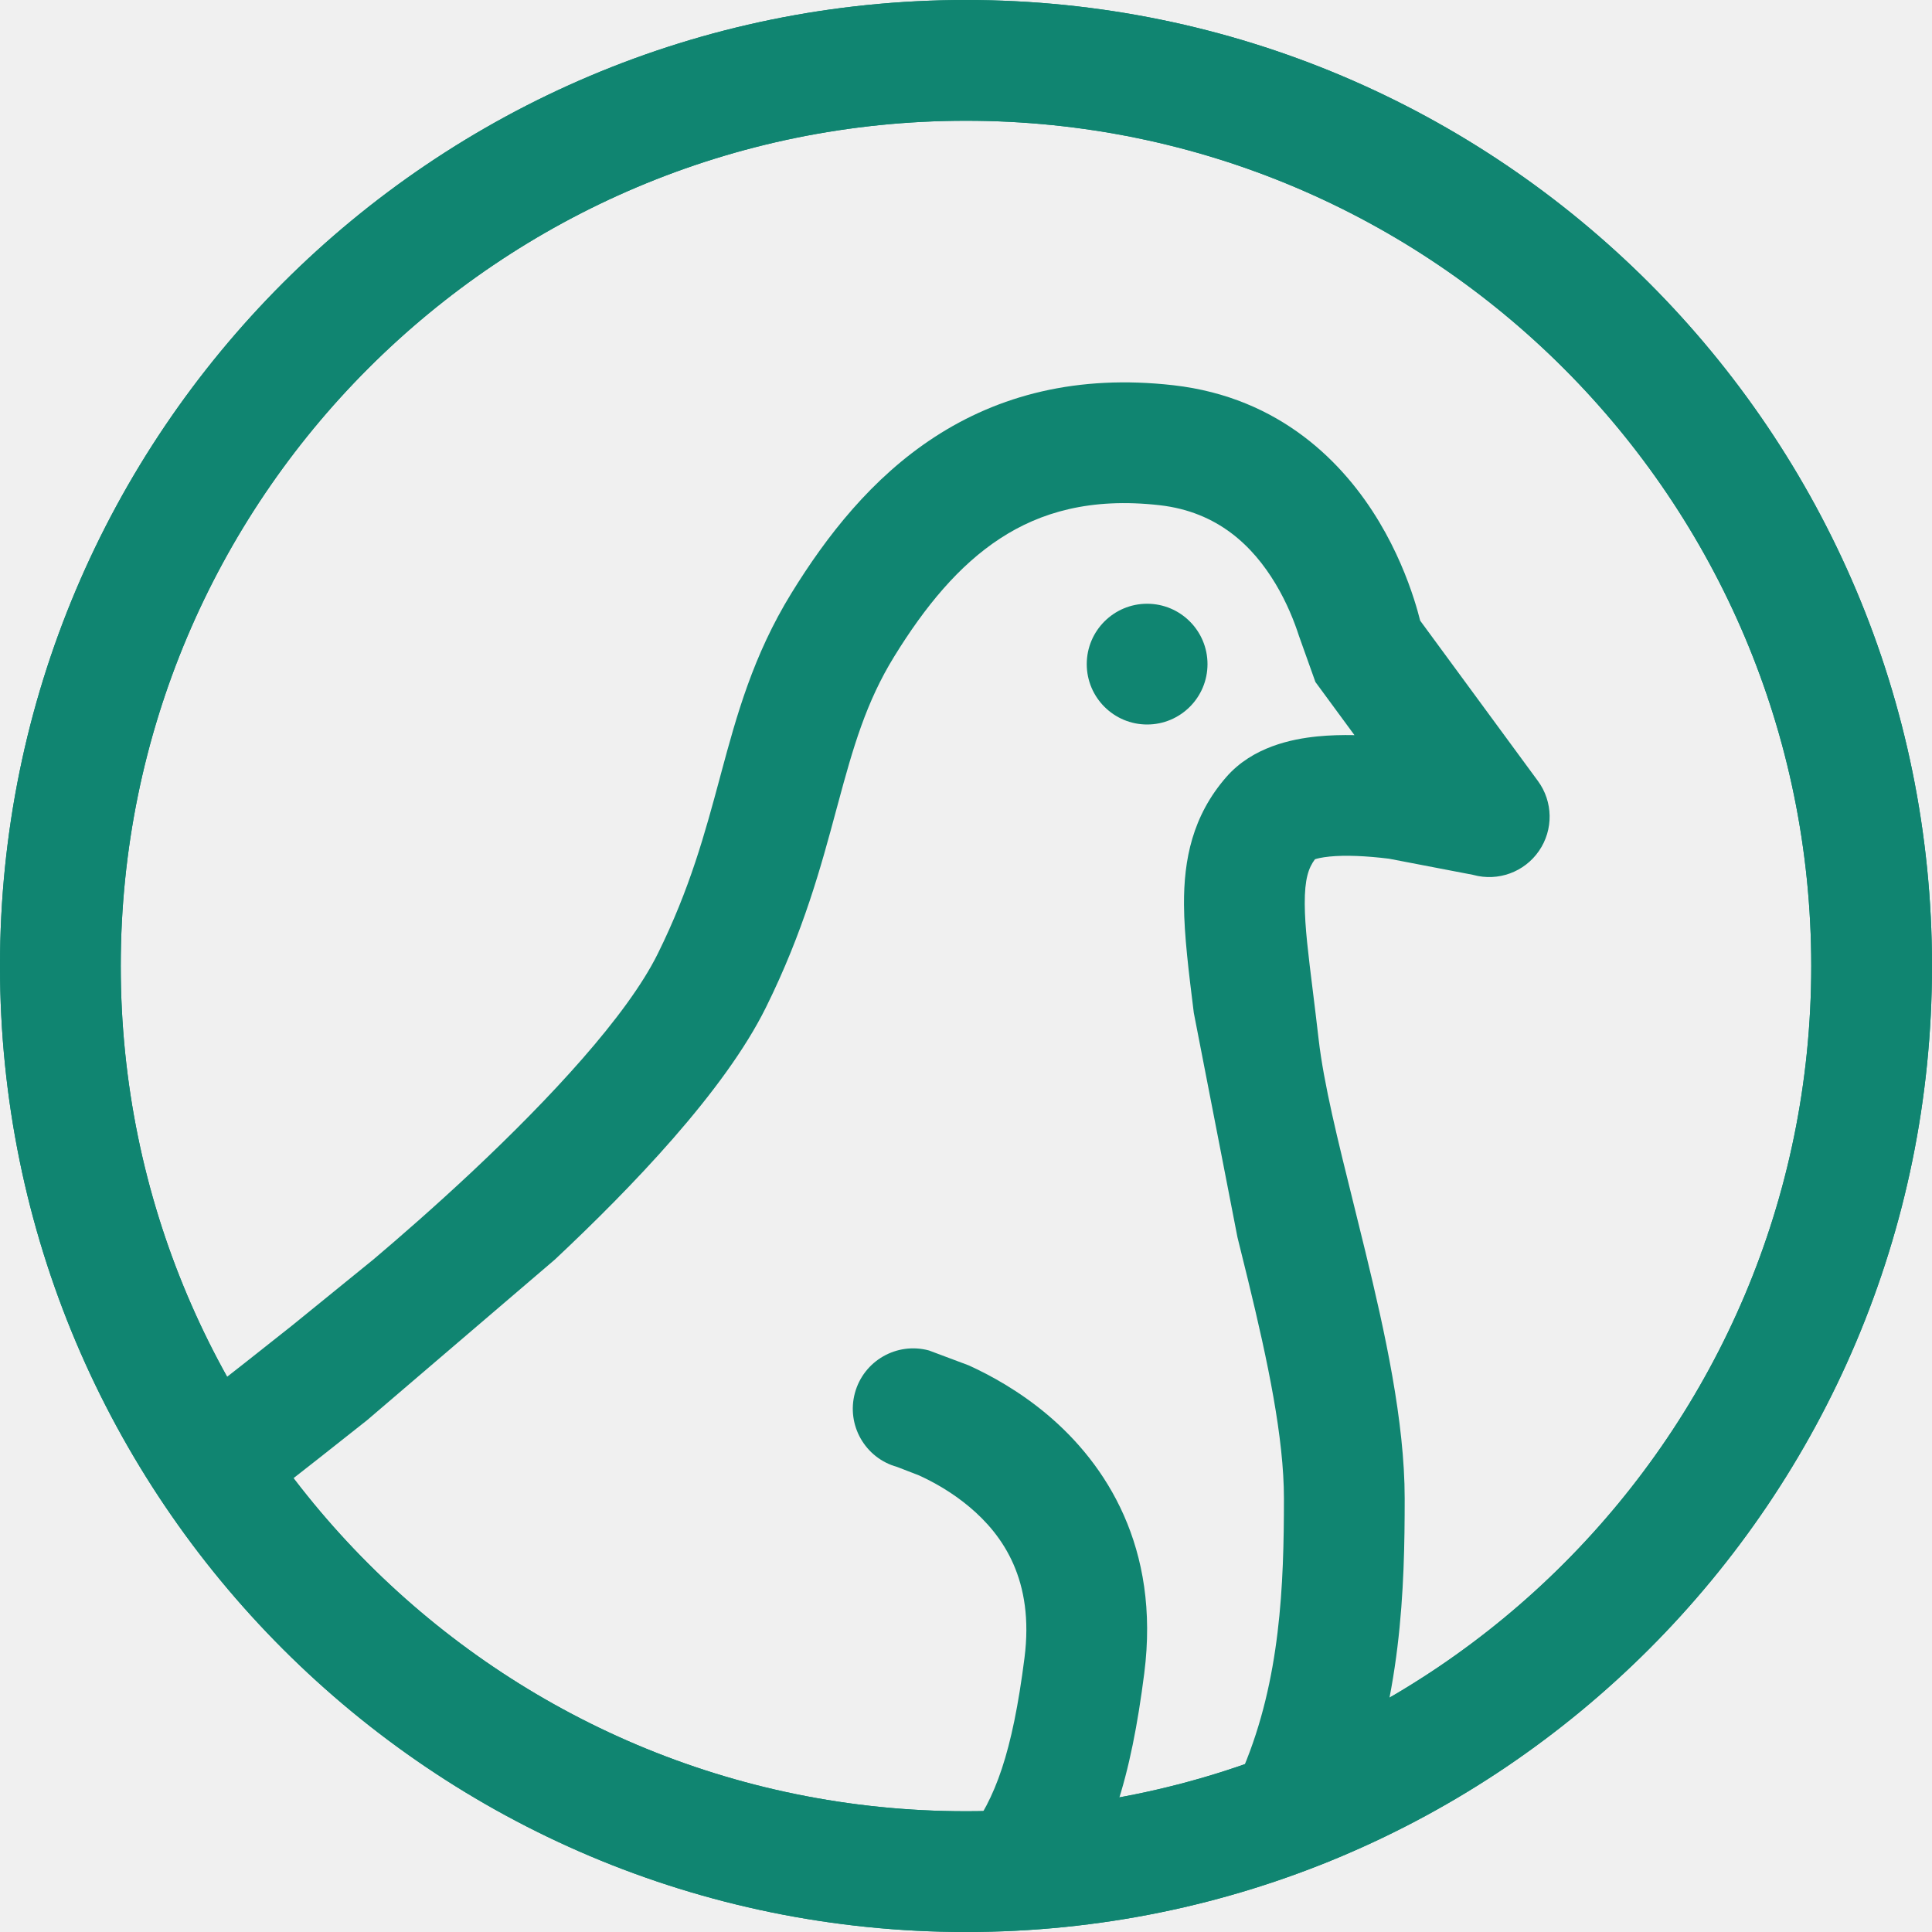
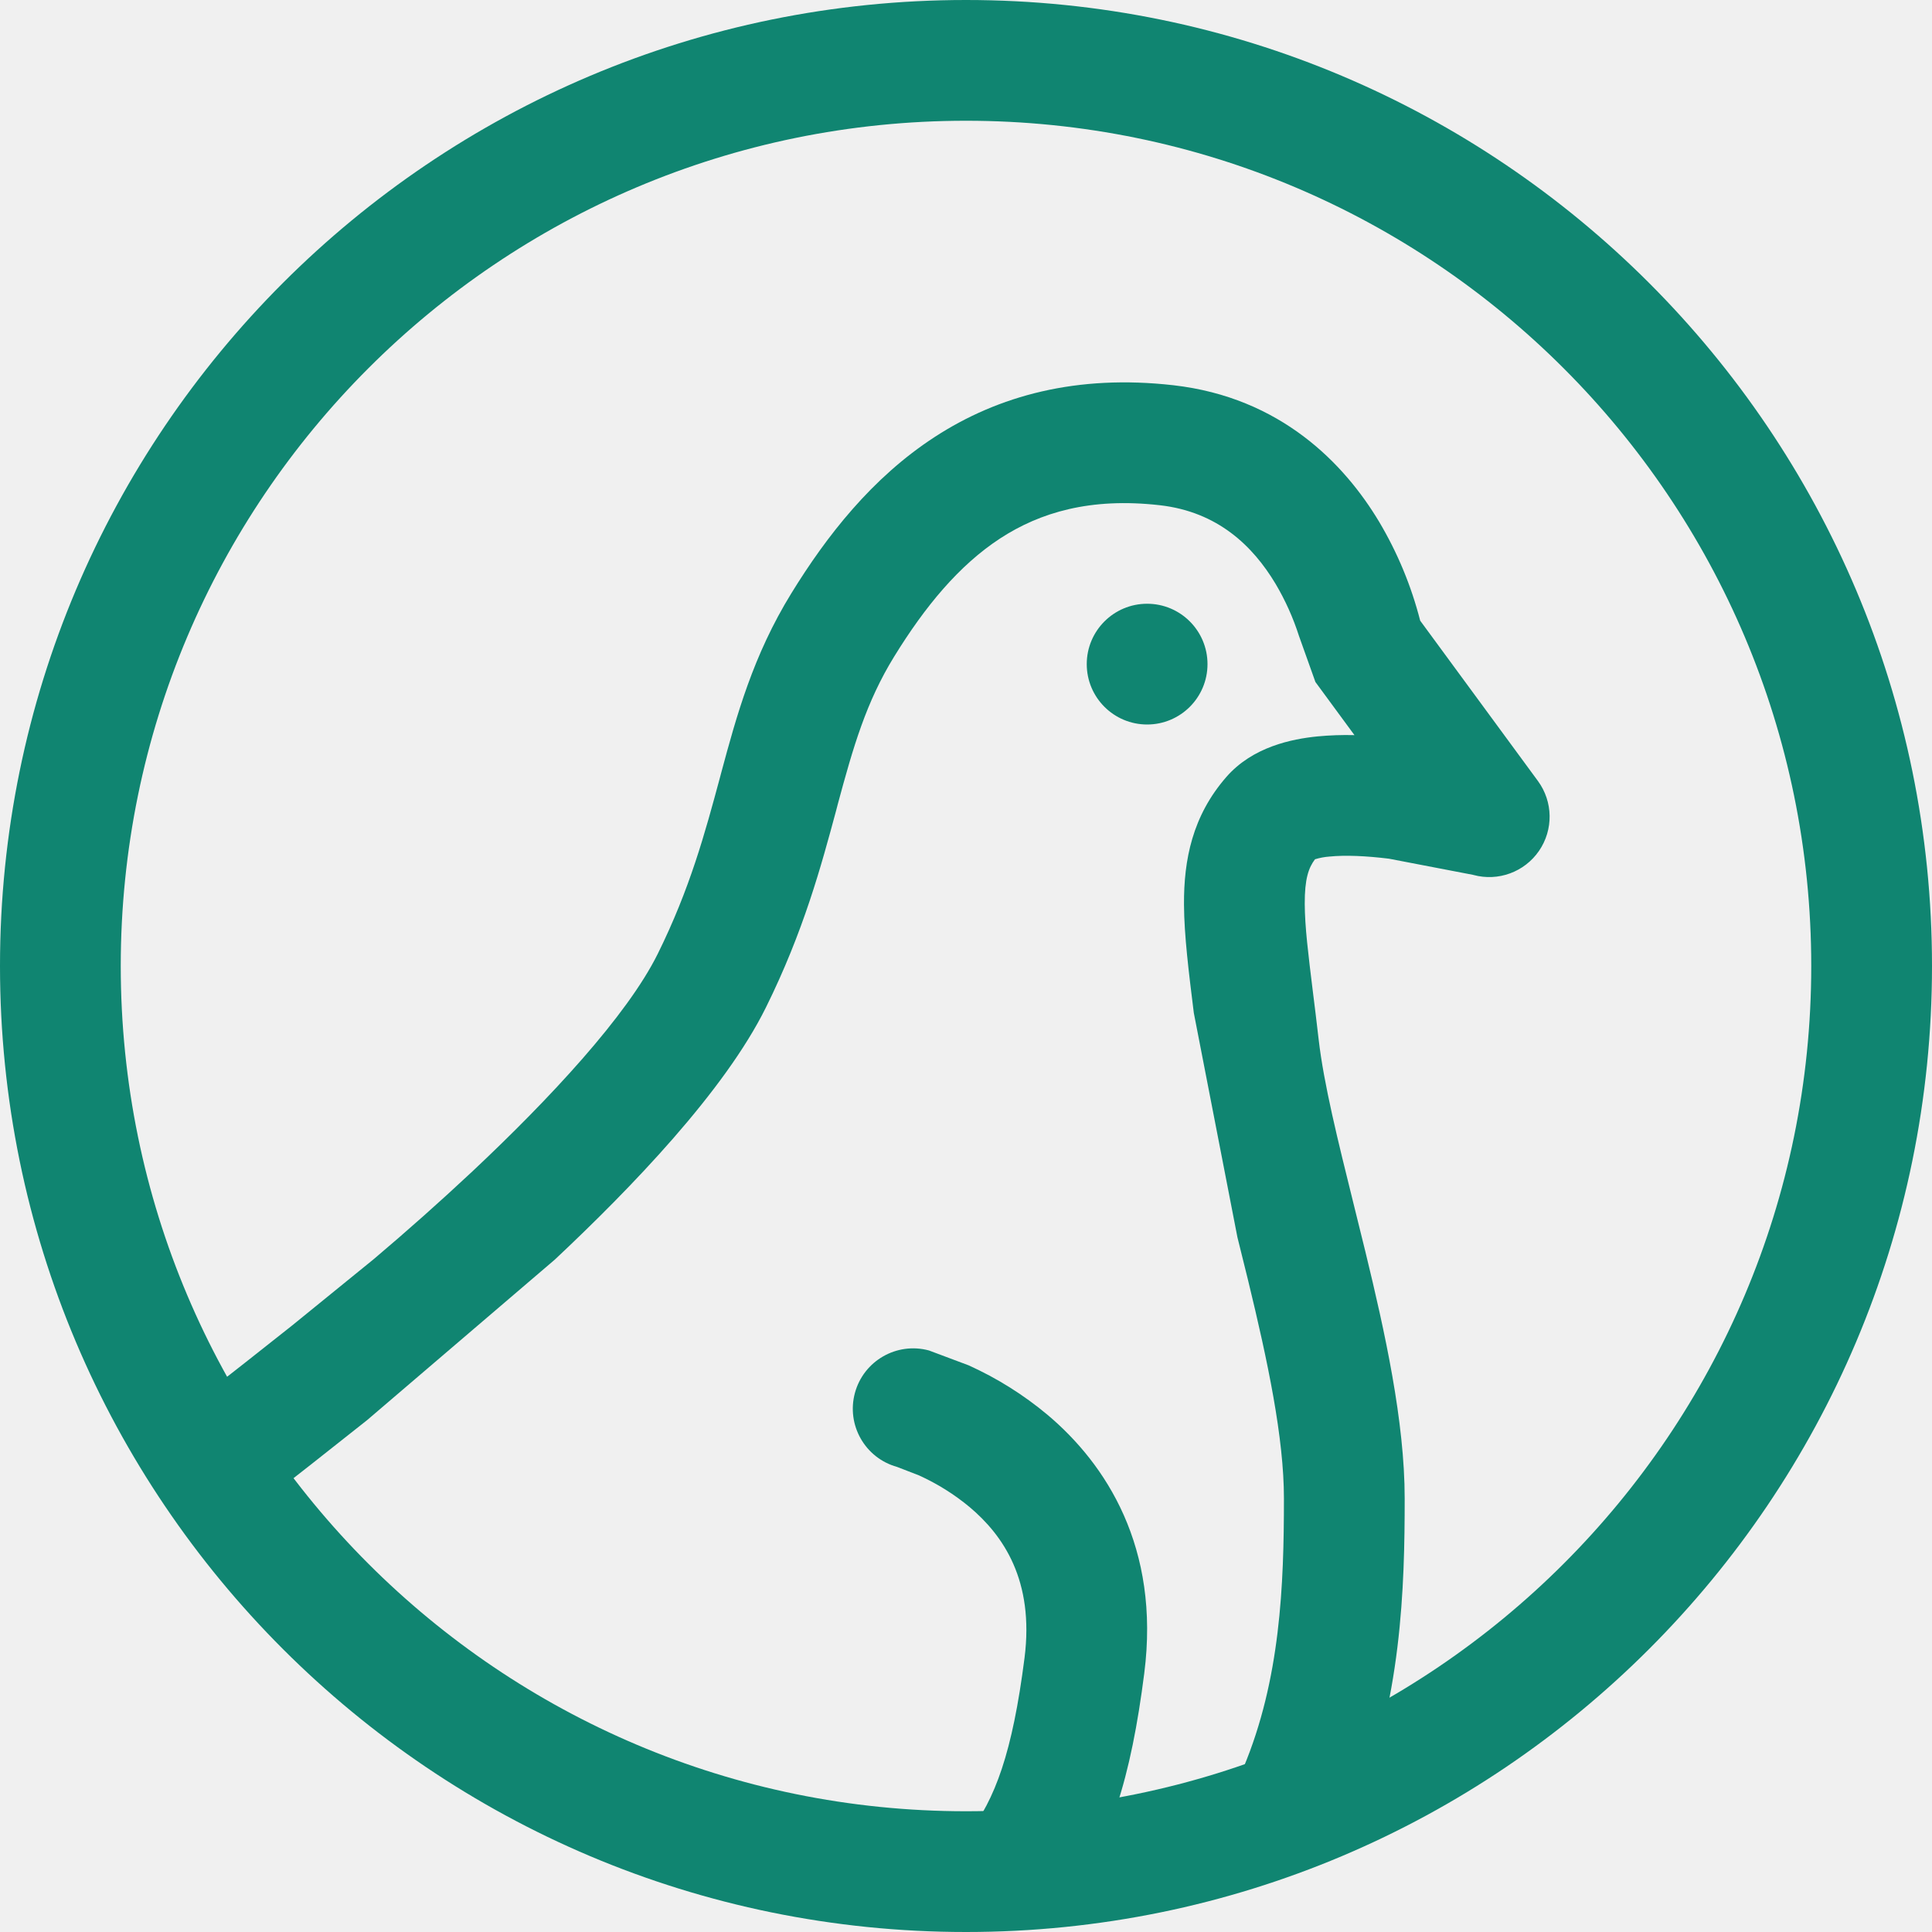
- <svg xmlns="http://www.w3.org/2000/svg" width="48" height="48" viewBox="0 0 48 48" fill="none">
-   <mask id="path-1-inside-1" fill="white">
-     <path fill-rule="evenodd" clip-rule="evenodd" d="M24 45C35.598 45 45 35.598 45 24C45 12.402 35.598 3 24 3C12.402 3 3 12.402 3 24C3 35.598 12.402 45 24 45ZM48 24C48 37.255 37.255 48 24 48C10.745 48 0 37.255 0 24C0 10.745 10.745 0 24 0C37.255 0 48 10.745 48 24Z" />
-   </mask>
-   <path fill-rule="evenodd" clip-rule="evenodd" d="M24 45C35.598 45 45 35.598 45 24C45 12.402 35.598 3 24 3C12.402 3 3 12.402 3 24C3 35.598 12.402 45 24 45ZM48 24C48 37.255 37.255 48 24 48C10.745 48 0 37.255 0 24C0 10.745 10.745 0 24 0C37.255 0 48 10.745 48 24Z" fill="#108571" />
-   <path d="M42 24C42 33.941 33.941 42 24 42V48C37.255 48 48 37.255 48 24H42ZM24 6C33.941 6 42 14.059 42 24H48C48 10.745 37.255 0 24 0V6ZM6 24C6 14.059 14.059 6 24 6V0C10.745 0 0 10.745 0 24H6ZM24 42C14.059 42 6 33.941 6 24H0C0 37.255 10.745 48 24 48V42ZM24 51C38.912 51 51 38.912 51 24H45C45 35.598 35.598 45 24 45V51ZM-3 24C-3 38.912 9.088 51 24 51V45C12.402 45 3 35.598 3 24H-3ZM24 -3C9.088 -3 -3 9.088 -3 24H3C3 12.402 12.402 3 24 3V-3ZM51 24C51 9.088 38.912 -3 24 -3V3C35.598 3 45 12.402 45 24H51Z" fill="#108571" mask="url(#path-1-inside-1)" />
-   <path d="M23.217 10.86C24.811 9.822 26.763 9.3 29.151 9.571C31.818 9.874 33.399 11.519 34.264 12.963C34.694 13.68 34.965 14.372 35.129 14.881C35.197 15.091 35.247 15.274 35.284 15.42L38.209 19.403C38.587 19.917 38.598 20.614 38.236 21.14C37.875 21.666 37.221 21.905 36.606 21.738L36.6 21.736L34.507 21.334C33.946 21.265 33.427 21.241 33.031 21.281C32.828 21.302 32.718 21.332 32.67 21.348C32.511 21.559 32.413 21.838 32.416 22.457C32.419 23.03 32.502 23.694 32.617 24.622L32.617 24.622L32.617 24.622C32.661 24.979 32.71 25.375 32.761 25.82C32.889 26.929 33.236 28.324 33.633 29.921C33.727 30.301 33.824 30.693 33.922 31.095C34.407 33.087 34.899 35.315 34.899 37.23C34.899 39.407 34.831 42.28 33.659 45.079L30.892 43.921C31.812 41.722 31.899 39.384 31.899 37.23C31.899 35.724 31.5 33.828 31.007 31.804C30.922 31.453 30.833 31.096 30.744 30.738L29.66 25.165C29.535 24.16 29.42 23.238 29.416 22.474C29.41 21.36 29.624 20.272 30.468 19.304C31.123 18.555 32.093 18.36 32.731 18.296C33.032 18.266 33.343 18.258 33.651 18.264L32.681 16.944L32.273 15.801C32.159 15.447 31.974 14.977 31.691 14.505C31.129 13.568 30.256 12.716 28.813 12.552C27.091 12.356 25.842 12.731 24.854 13.374C23.826 14.043 22.983 15.066 22.215 16.313C21.52 17.442 21.2 18.55 20.816 19.978L20.774 20.132C20.402 21.515 19.965 23.139 19.03 25.028C17.999 27.113 15.675 29.52 13.785 31.294L9.119 35.285C8.48 35.792 7.558 36.52 6.423 37.406L4.577 35.04C5.705 34.161 6.62 33.438 7.253 32.935L9.283 31.286C9.928 30.74 10.803 29.978 11.732 29.107C13.649 27.307 15.581 25.235 16.341 23.697C17.143 22.077 17.515 20.698 17.89 19.306L17.919 19.197C18.301 17.78 18.711 16.282 19.661 14.74C20.537 13.316 21.661 11.873 23.217 10.86Z" fill="#108571" />
-   <path d="M21.24 34.608C21.457 33.808 22.281 33.336 23.08 33.552L24.062 33.92C24.599 34.163 25.318 34.555 26.023 35.148C27.477 36.373 28.829 38.444 28.429 41.571C28.103 44.126 27.583 45.91 26.417 47.418L24.044 45.582C24.724 44.703 25.152 43.552 25.453 41.191C25.7 39.264 24.924 38.145 24.09 37.443C23.651 37.073 23.186 36.816 22.825 36.653L22.287 36.445C21.492 36.225 21.024 35.404 21.24 34.608Z" fill="#108571" />
-   <path fill-rule="evenodd" clip-rule="evenodd" d="M28.5 18C29.328 18 30 17.328 30 16.5C30 15.672 29.328 15 28.5 15C27.672 15 27 15.672 27 16.5C27 17.328 27.672 18 28.5 18Z" fill="#108571" />
+ <svg xmlns="http://www.w3.org/2000/svg" width="48" height="48" fill="none">
+   <path fill-rule="evenodd" clip-rule="evenodd" d="M48 24c0 13.255-10.745 24-24 24S0 37.255 0 24 10.745 0 24 0s24 10.745 24 24zM24 45c11.598 0 21-9.402 21-21S35.598 3 24 3 3 12.402 3 24s9.402 21 21 21z" fill="#108571" />
+   <path d="M23.217 10.86c1.594-1.038 3.546-1.56 5.934-1.289 2.667.303 4.248 1.948 5.113 3.392a9.333 9.333 0 011.02 2.457l2.925 3.983a1.5 1.5 0 01-1.603 2.335l-.006-.002-2.093-.402c-.561-.069-1.08-.093-1.476-.053a1.64 1.64 0 00-.36.067c-.16.211-.258.49-.255 1.11.003.572.086 1.236.2 2.164.045.357.094.753.145 1.198.128 1.11.475 2.504.871 4.101.095.38.192.772.29 1.174.485 1.992.977 4.22.977 6.135 0 2.177-.068 5.05-1.24 7.85l-2.767-1.16c.92-2.198 1.007-4.536 1.007-6.69 0-1.506-.4-3.402-.892-5.426a215.64 215.64 0 00-.264-1.066l-1.083-5.573c-.125-1.005-.24-1.927-.244-2.691-.006-1.114.208-2.202 1.052-3.17.655-.75 1.625-.944 2.263-1.008a7.68 7.68 0 01.92-.032l-.97-1.32-.408-1.143a6.334 6.334 0 00-.582-1.296c-.562-.938-1.435-1.79-2.878-1.953-1.722-.196-2.97.179-3.96.822-1.027.67-1.87 1.692-2.638 2.939-.695 1.129-1.015 2.237-1.4 3.665l-.04.154c-.373 1.383-.81 3.007-1.745 4.896-1.031 2.085-3.355 4.492-5.245 6.266l-4.666 3.99a403.78 403.78 0 01-2.696 2.122L4.577 35.04c1.128-.88 2.043-1.602 2.676-2.105l2.03-1.65a65.07 65.07 0 002.449-2.178c1.917-1.8 3.849-3.872 4.61-5.41.801-1.62 1.173-3 1.548-4.39l.029-.11c.382-1.417.792-2.915 1.742-4.457.876-1.424 2-2.867 3.556-3.88z" fill="#108571" />
+   <path d="M21.24 34.608a1.5 1.5 0 011.84-1.056l.982.368a8.524 8.524 0 011.96 1.228c1.456 1.225 2.807 3.296 2.407 6.423-.326 2.555-.846 4.34-2.012 5.847l-2.373-1.836c.68-.879 1.108-2.03 1.41-4.391.245-1.927-.53-3.046-1.364-3.748a5.533 5.533 0 00-1.265-.79l-.538-.208a1.5 1.5 0 01-1.047-1.837z" fill="#108571" />
+   <path fill-rule="evenodd" clip-rule="evenodd" d="M28.5 18a1.5 1.5 0 100-3 1.5 1.5 0 000 3z" fill="#108571" />
</svg>
